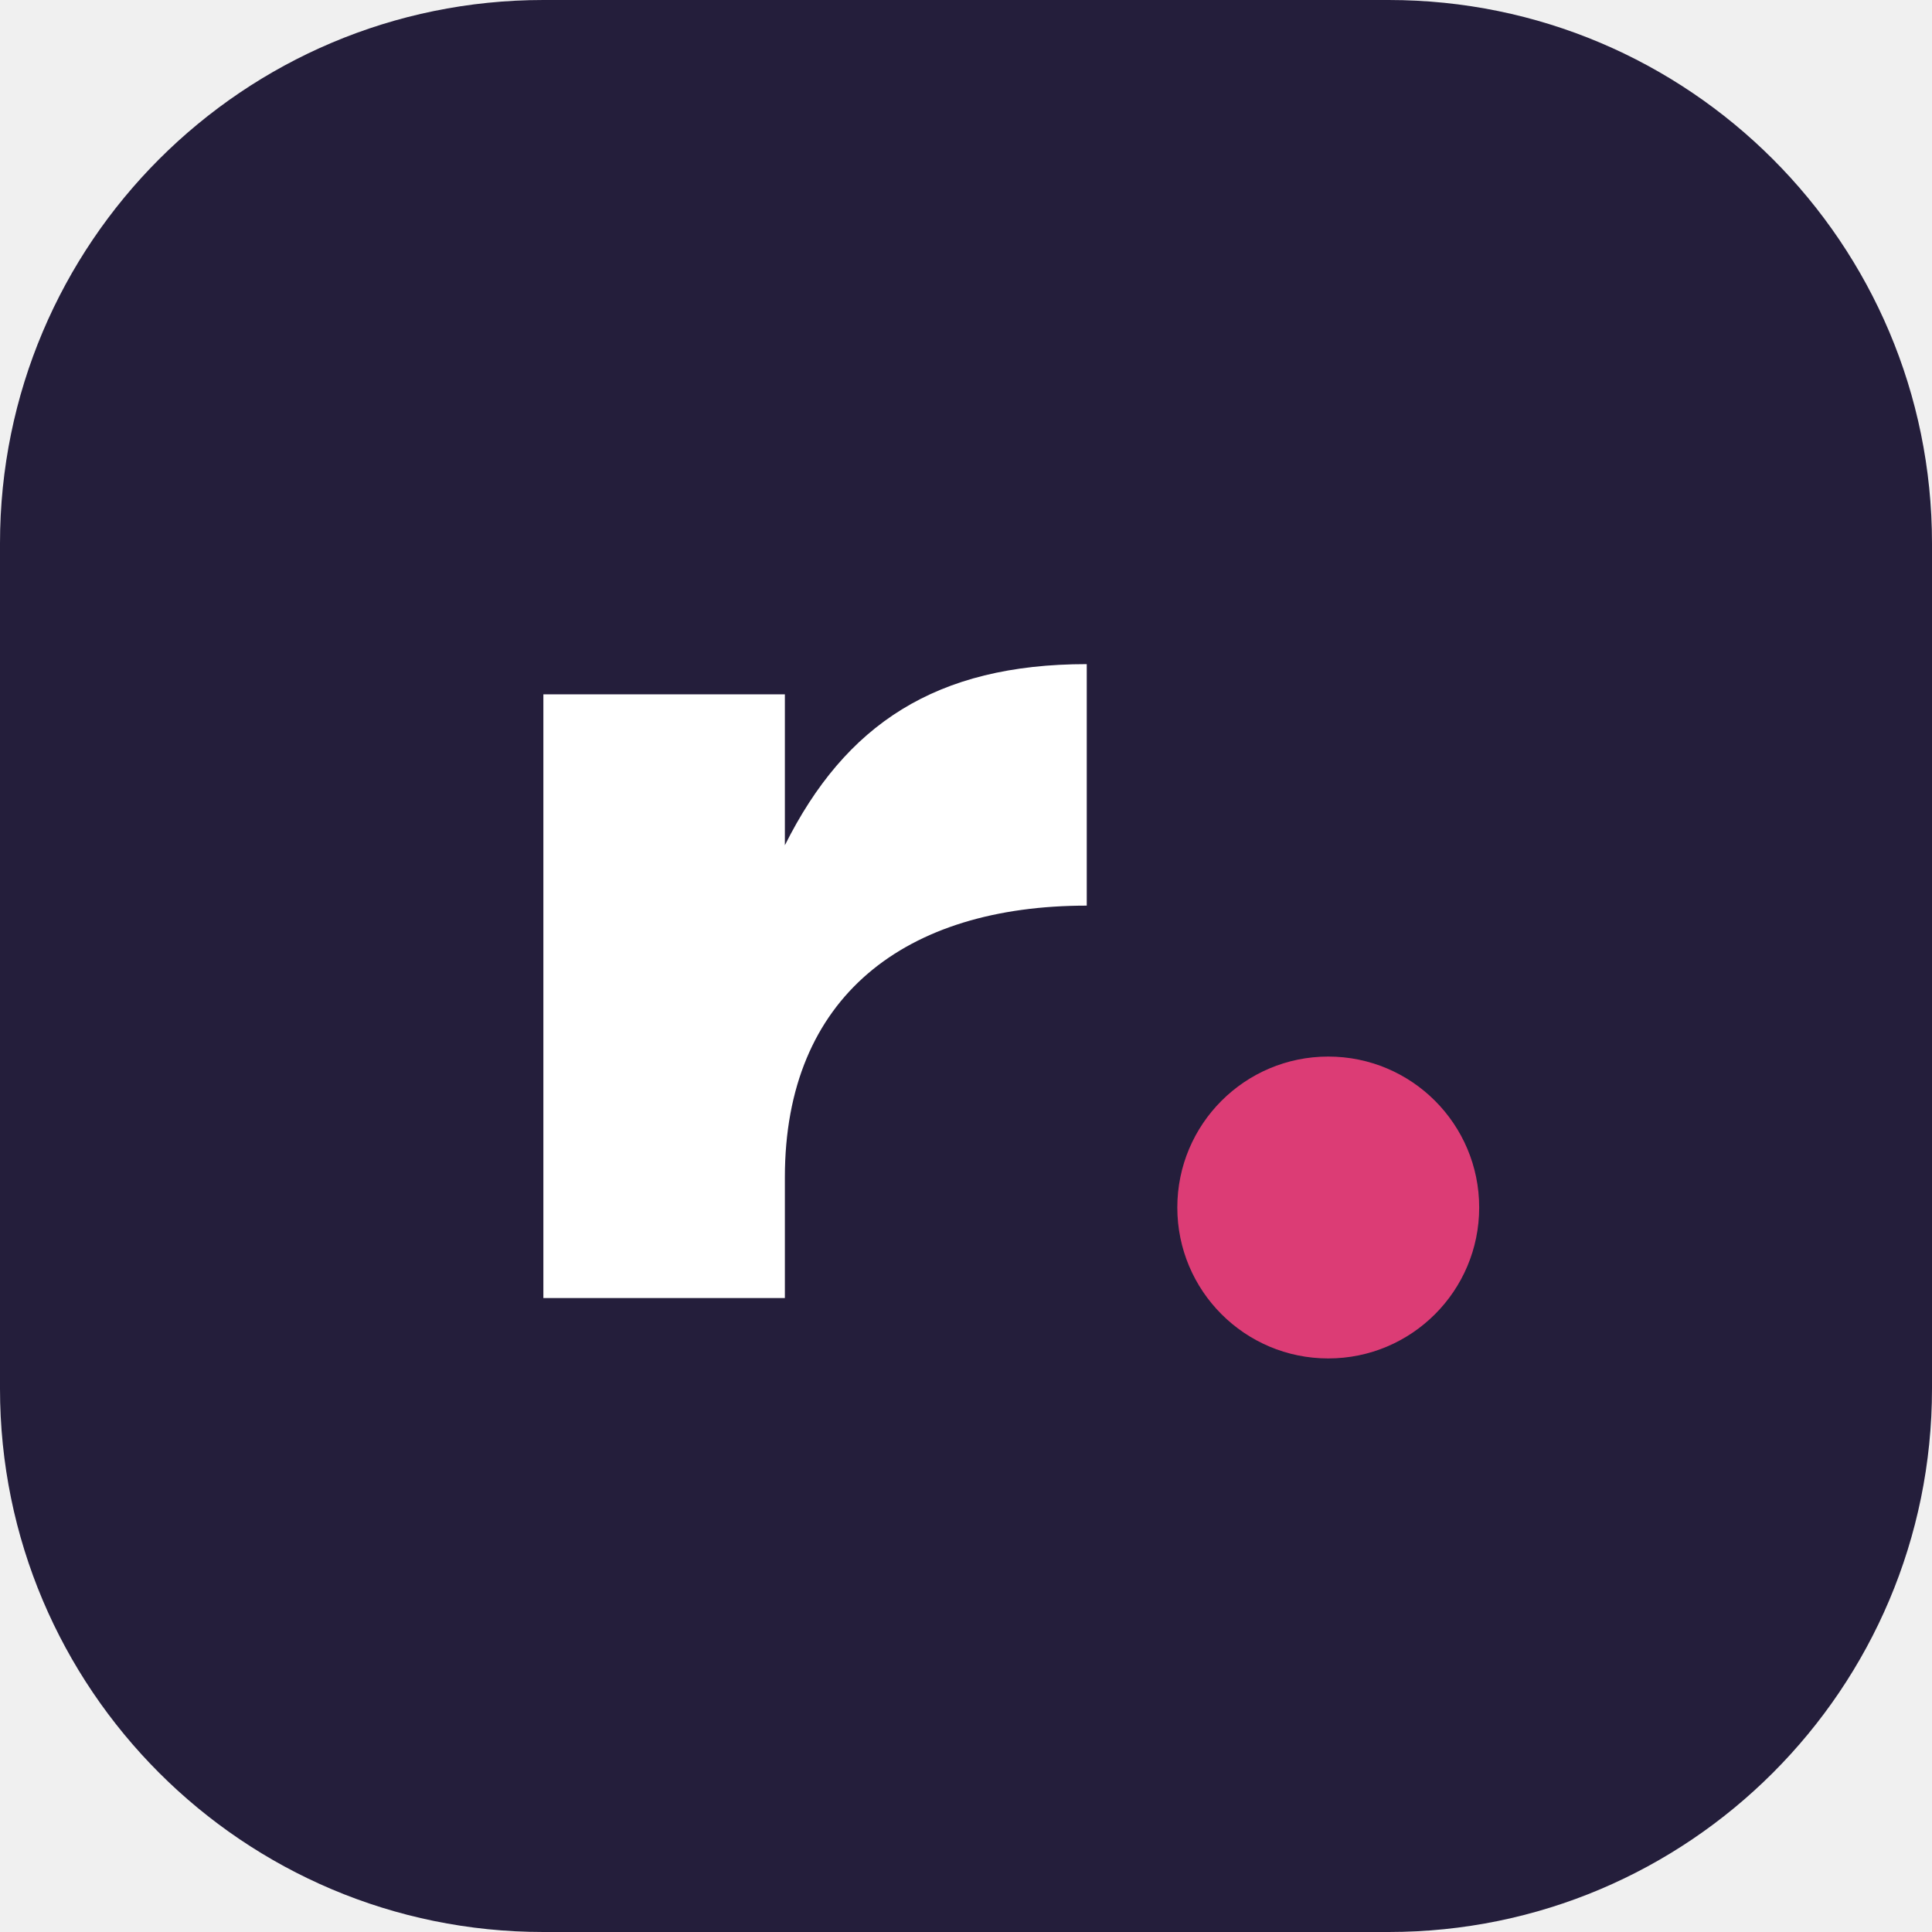
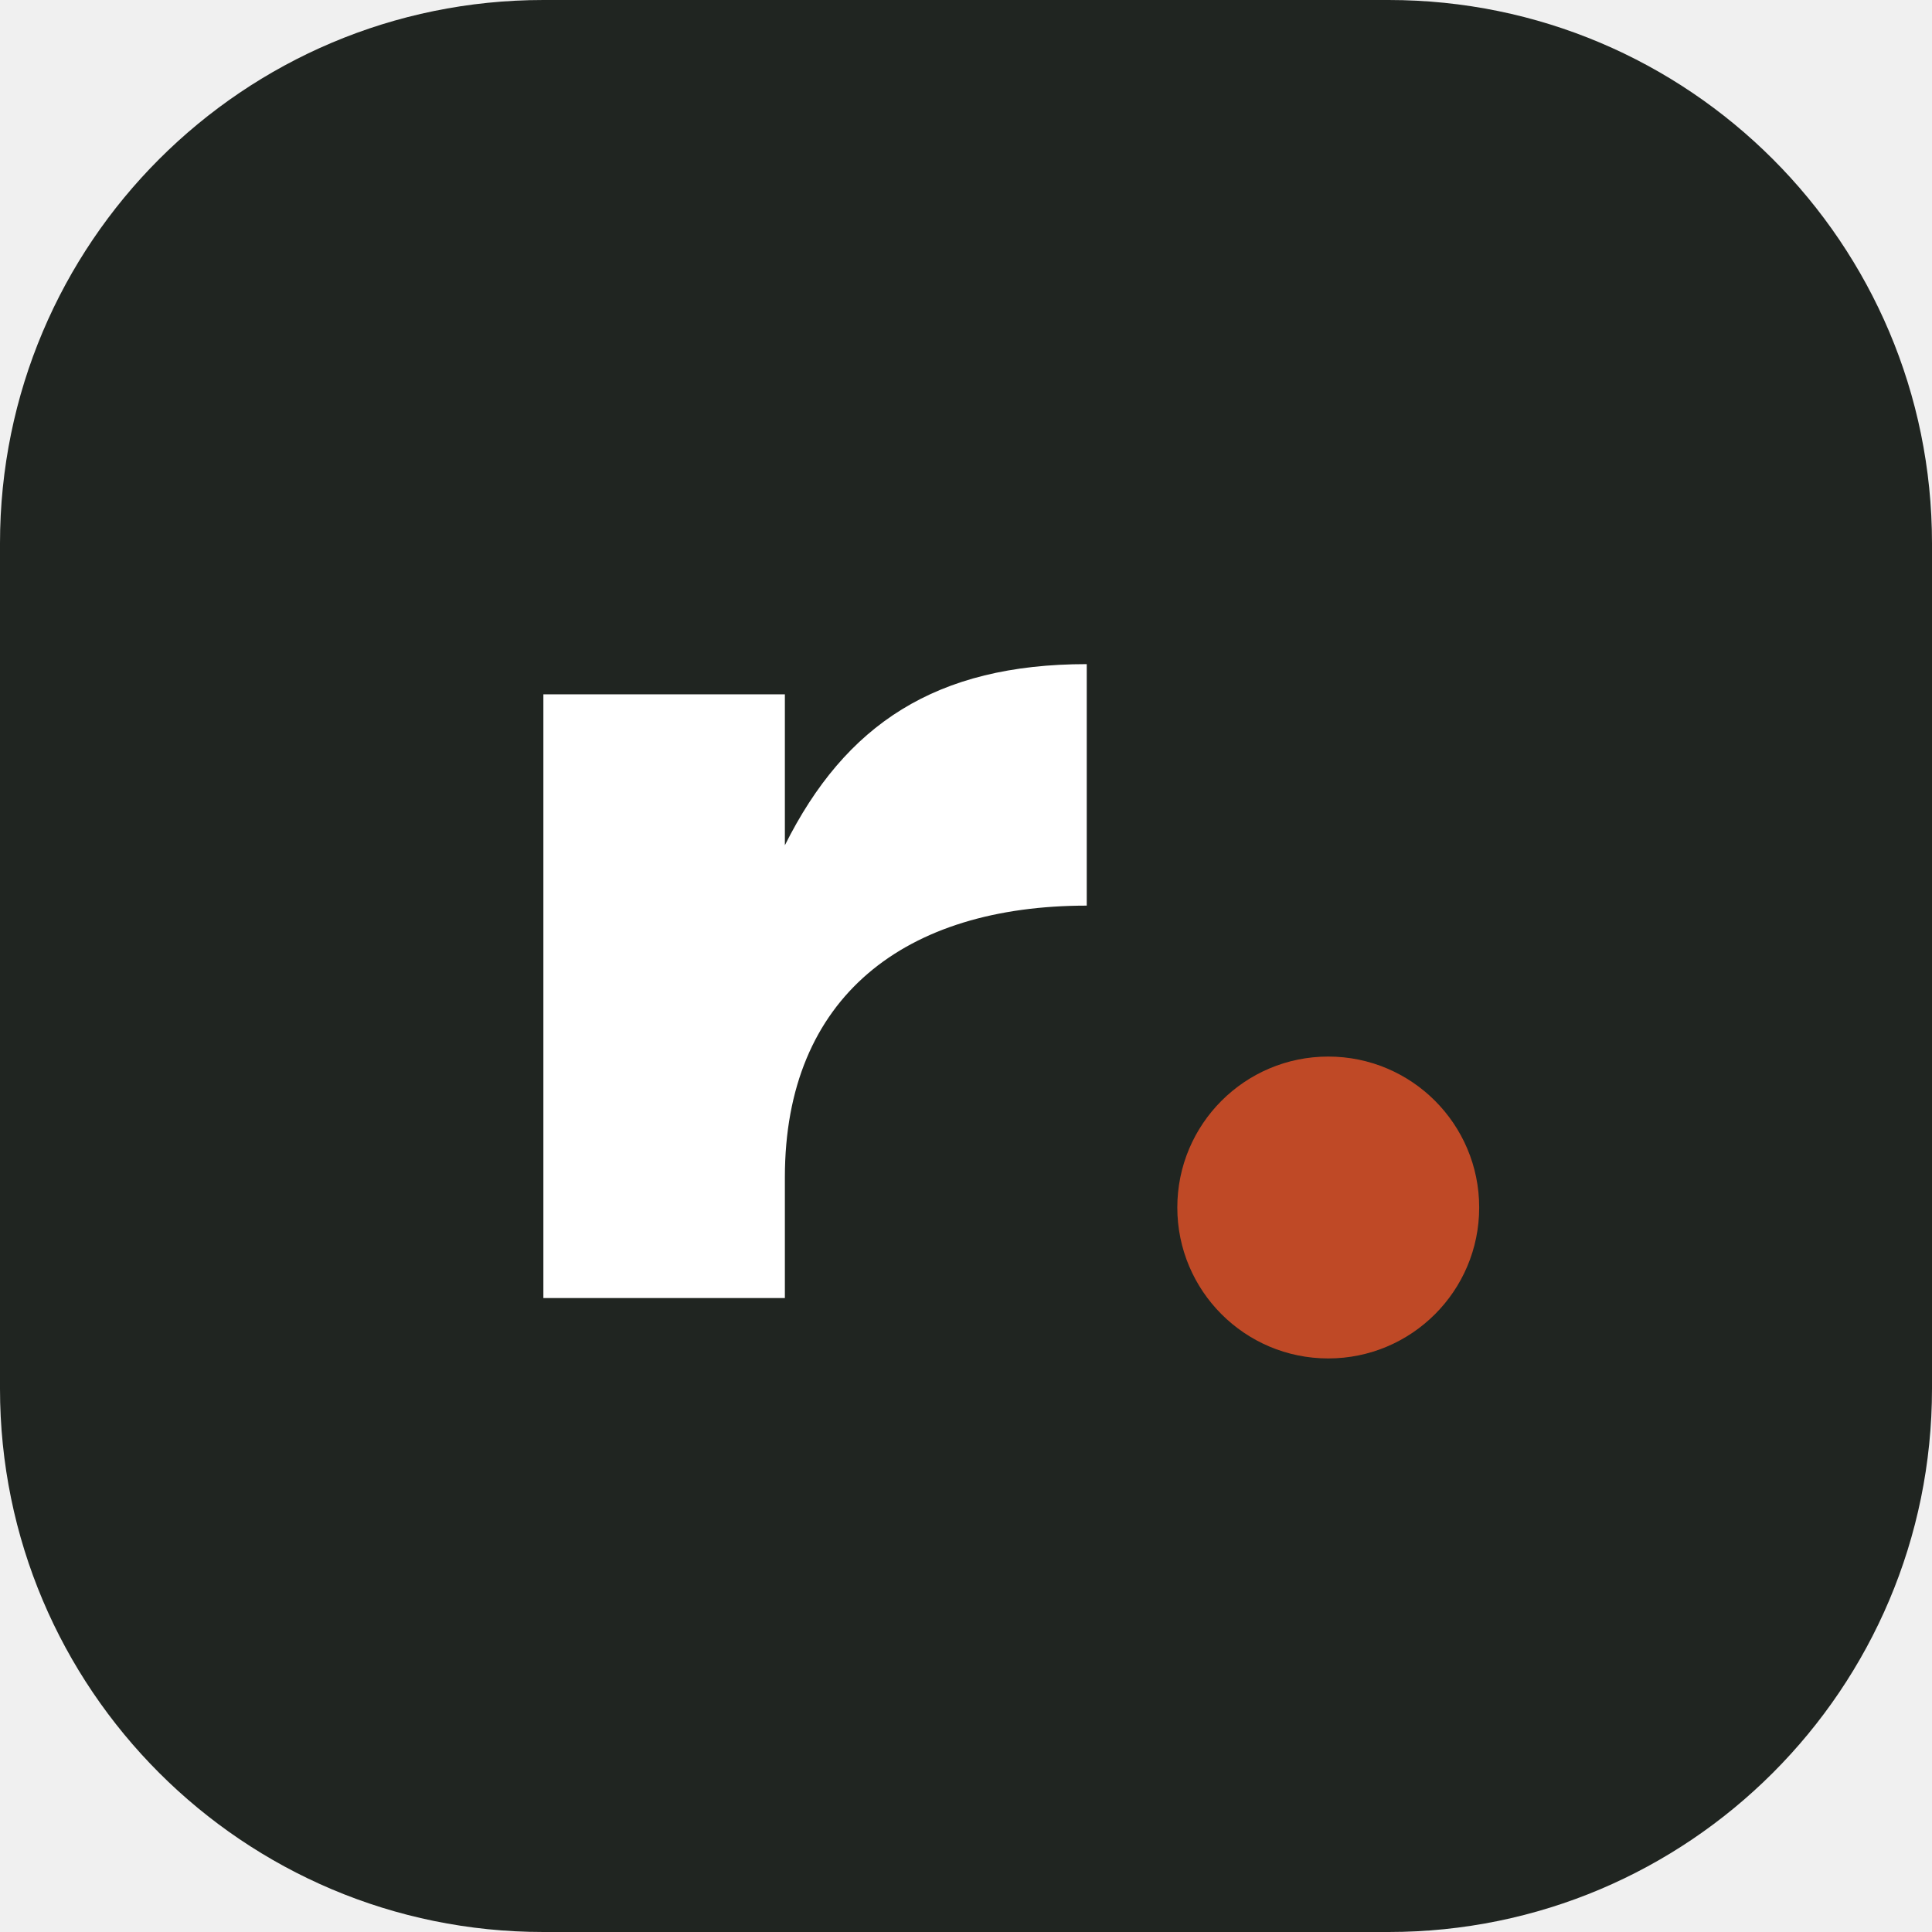
<svg xmlns="http://www.w3.org/2000/svg" viewBox="0 0 64 64">
-   <rect width="64" height="64" rx="18" fill="#241e3b" />
+   <rect width="64" height="64" rx="18" fill="#202521" />
  <path d="M18 43V23h8v5c2-4 5-6 10-6v8c-6 0-10 3-10 9v4z" fill="#fff" />
-   <circle cx="44" cy="40" r="5" fill="#dc3c75" />
+   <circle cx="44" cy="40" r="5" fill="#bf4926" />
</svg>
